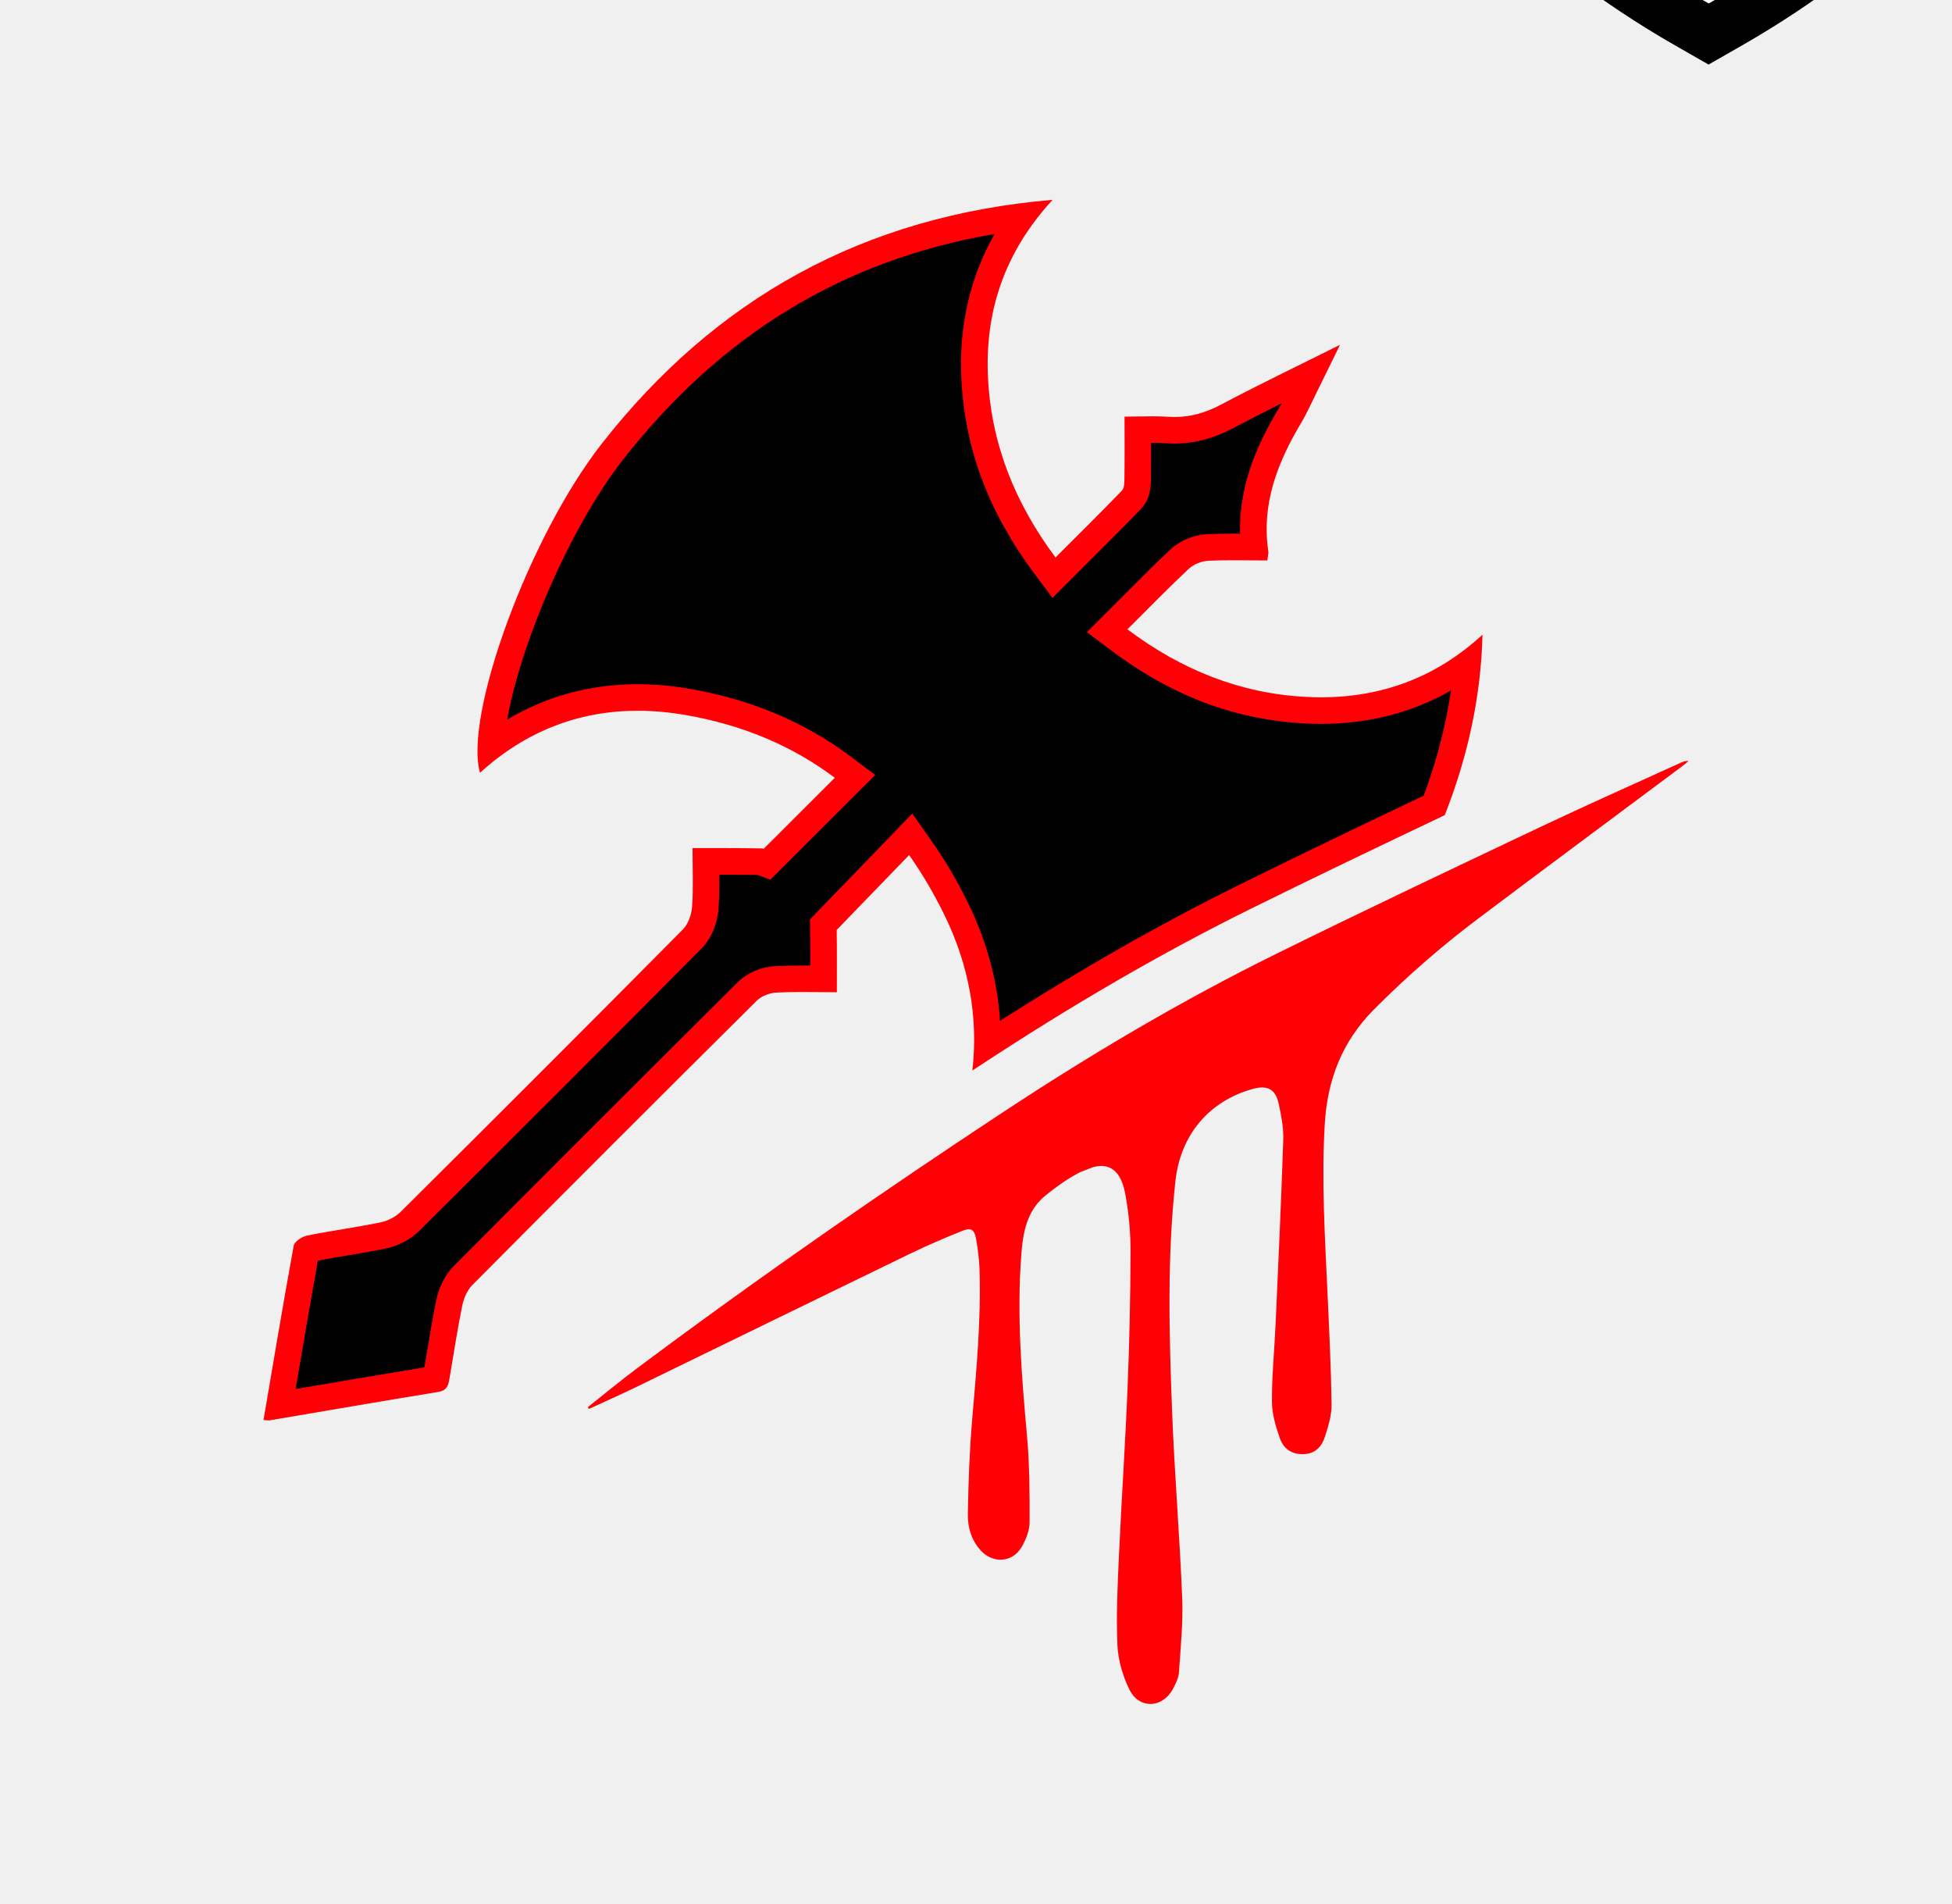
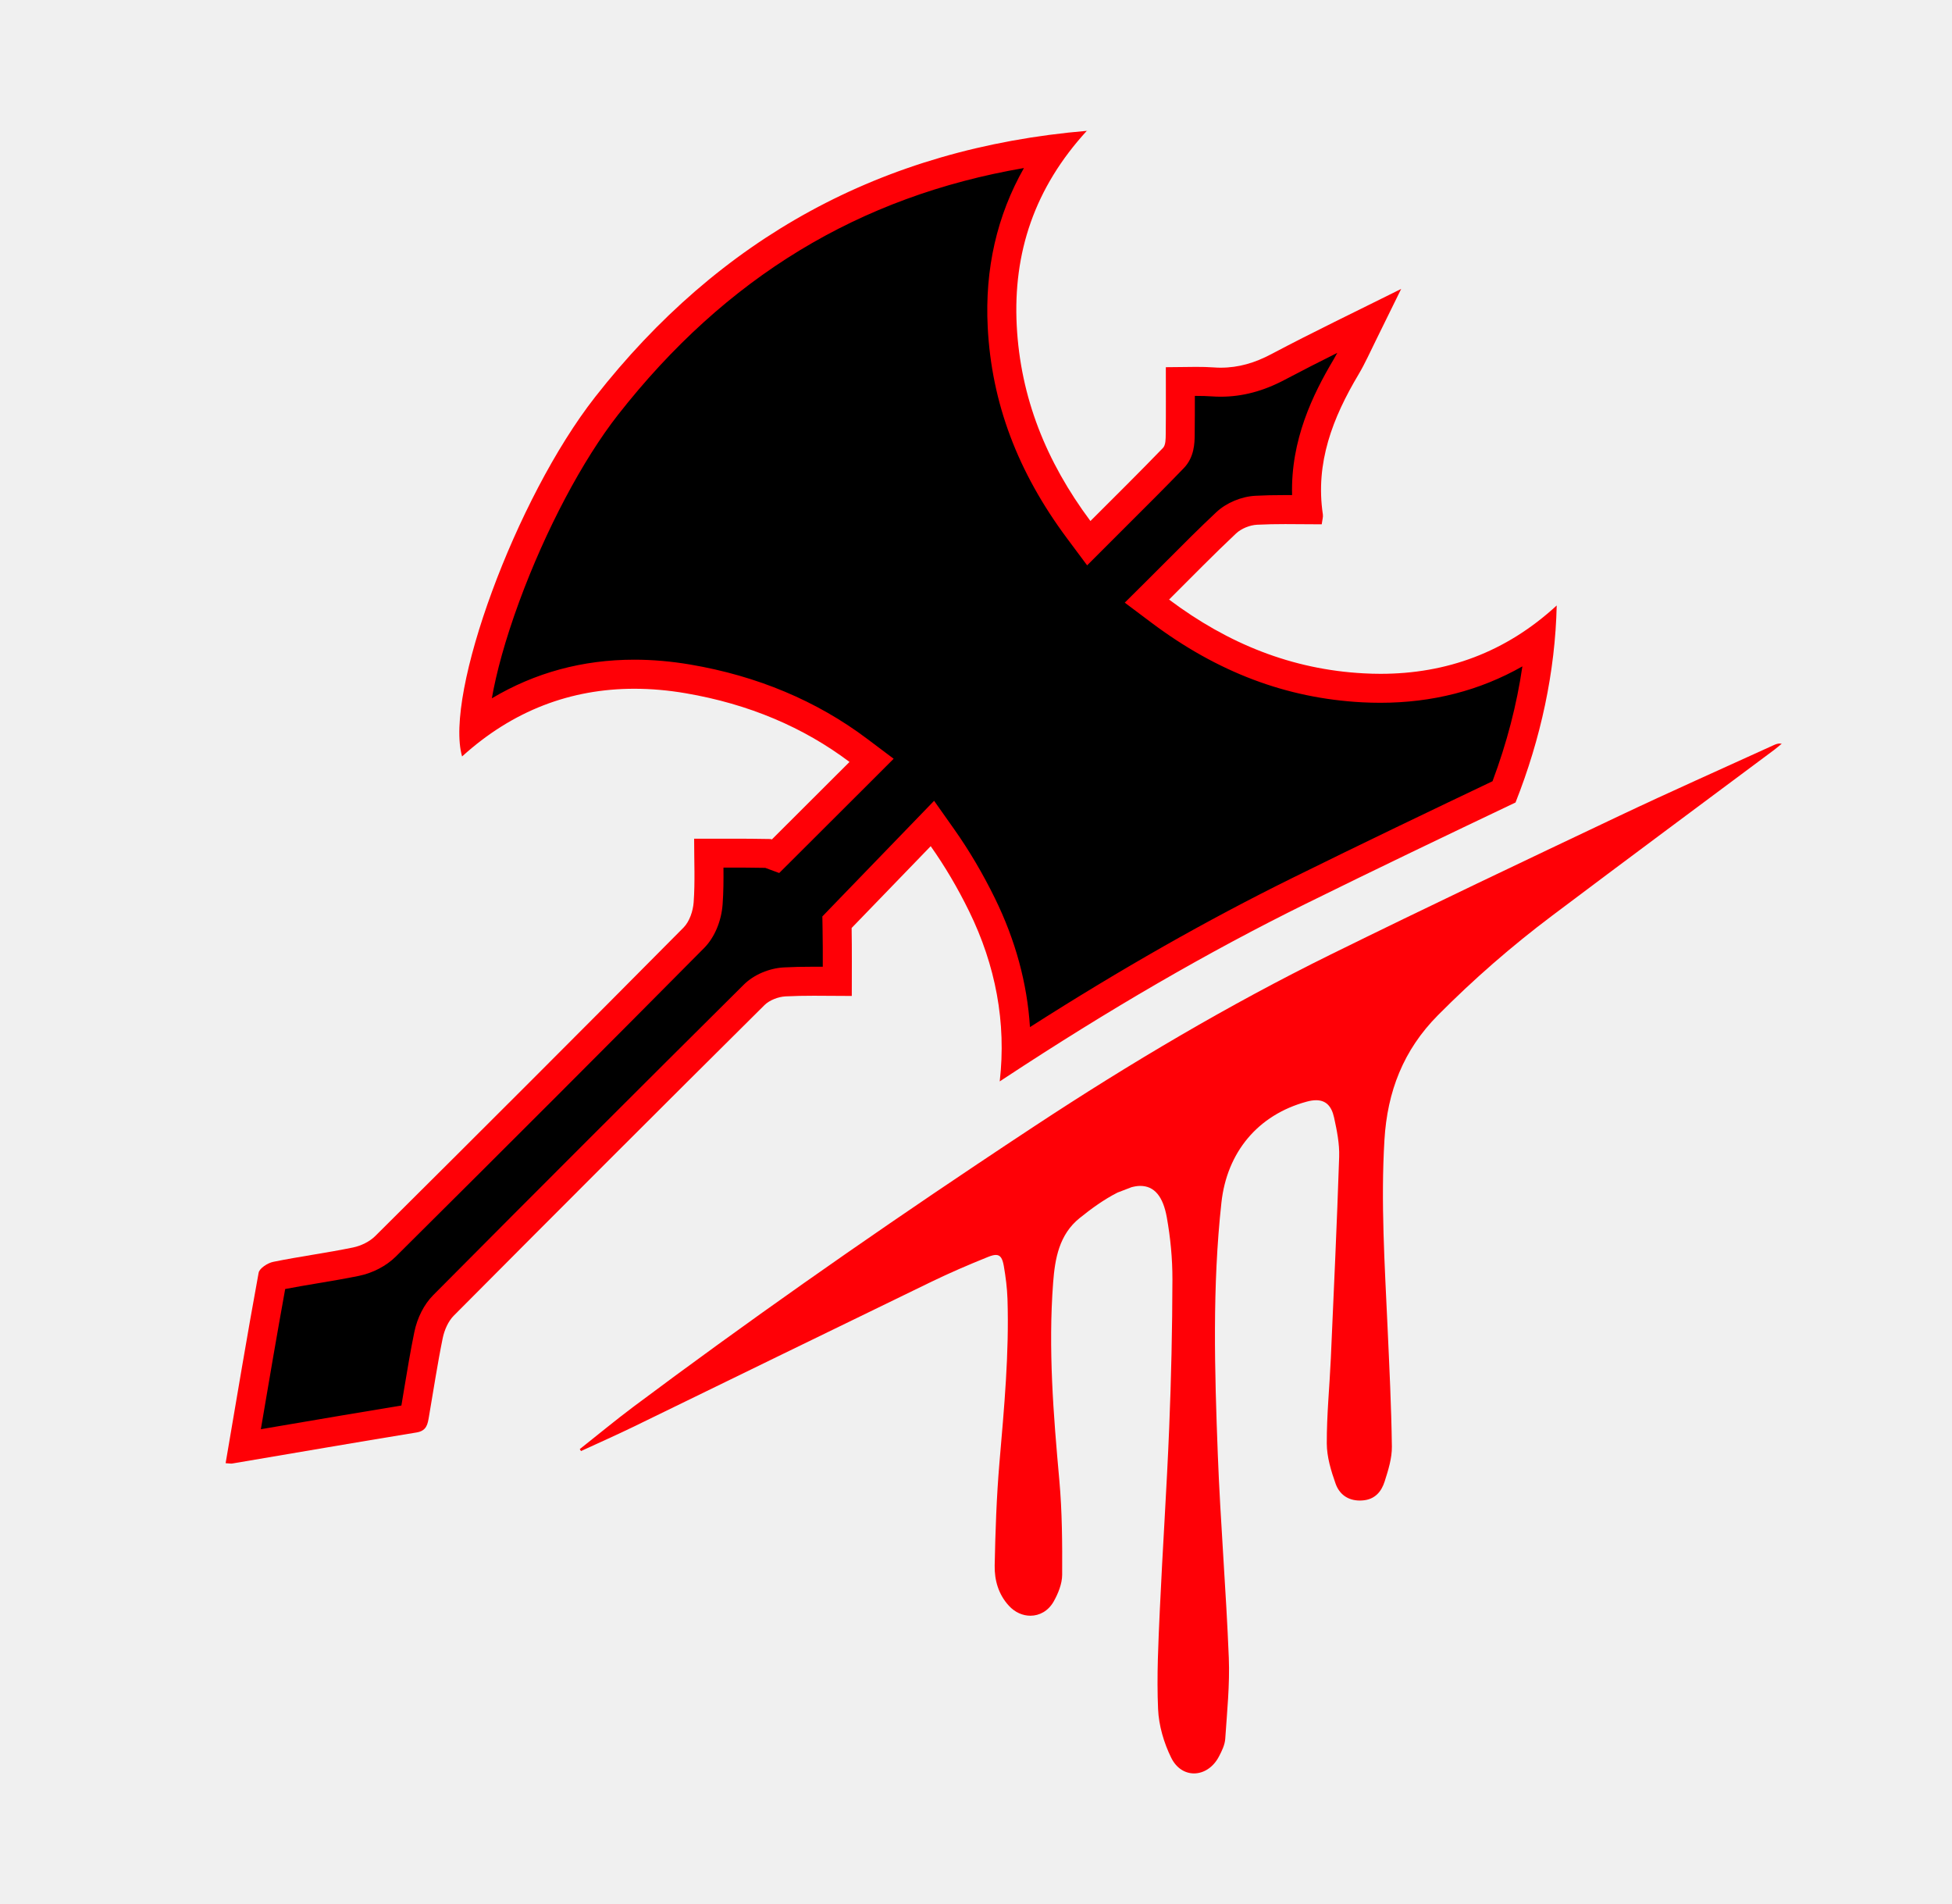
<svg xmlns="http://www.w3.org/2000/svg" id="Calque_2" data-name="Calque 2" viewBox="0 0 367.35 358.23">
  <defs>
    <style>
      .cls-1 {
-         fill: #fff;
-       }
- 
-       .cls-2 {
        fill: #ff0006;
      }
    </style>
  </defs>
  <g>
-     <path d="m413.33-83.15l18.63-90.02-52.73-52.73-10.36-10.34-9.06,11.5c-3.43,4.36-8.13,9.05-11.26,11.4-4.05-3.95-10.79-12.79-15.93-21.12l-11.07-17.94-11.07,17.94c-5.14,8.33-11.87,17.17-15.93,21.12-3.13-2.35-7.82-7.04-11.25-11.39l-9.05-11.55-63.1,63.1,18.63,90.02.74,1.5c1.18,2.38,29.48,58.56,84.56,90.11l6.46,3.7,6.46-3.7c55.08-31.54,83.38-87.73,84.56-90.11l.74-1.5Zm-9.7-2.94c-1.12,2.27-28.1,55.82-80.57,85.87l-1.49.85-1.49-.85c-52.47-30.05-79.45-83.61-80.57-85.87l-.17-.35-17.28-83.48,51.3-51.3,2.09,2.66c5.35,6.82,15.09,16.44,19.98,16.44,4.11,0,15.52-14.01,23.59-27.09l2.55-4.14,2.55,4.14c8.07,13.08,19.48,27.09,23.59,27.09,4.88,0,14.62-9.61,19.98-16.44l2.09-2.66,51.3,51.3-17.28,83.48-.17.35Z" />
-     <path class="cls-1" d="m369.77-221.22l-2.09,2.66c-5.35,6.82-15.09,16.44-19.98,16.44-4.11,0-15.52-14.01-23.59-27.09l-2.55-4.14-2.55,4.14c-8.07,13.08-19.48,27.09-23.59,27.09-4.88,0-14.62-9.61-19.98-16.44l-2.09-2.66-51.3,51.3,17.28,83.48.17.35c1.12,2.27,28.1,55.82,80.57,85.87l1.49.85,1.49-.85c52.47-30.05,79.45-83.61,80.57-85.87l.17-.35,17.28-83.48-51.3-51.3ZM321.56-6.29c-47.81-28.09-74.18-77.61-76.52-82.14l-16.46-79.53,44.28-44.28c4.64,5.47,14.69,16.12,22.56,16.12s20.09-16.66,26.14-25.92c6.05,9.27,18.05,25.92,26.14,25.92s17.92-10.65,22.56-16.12l44.28,44.28-16.46,79.53c-2.34,4.53-28.71,54.05-76.52,82.14Z" />
+     <path d="m46.34,268.74c1.65-9.74,3.21-18.95,4.93-28.31.21-.15.52-.32.69-.36,2.41-.49,4.91-.91,7.33-1.32,2.53-.42,5.14-.86,7.72-1.39,2.08-.43,4.15-1.51,5.54-2.89,21.53-21.39,40.51-40.38,58.03-58.05,1.76-1.78,2.54-4.51,2.68-6.48.2-2.82.17-5.6.13-8.53,0-.3,0-.6-.01-.91h4.05c1.96,0,4.52,0,7.1.05l1.42.53,18.07-18.04-2.52-1.89c-9.11-6.85-19.89-11.37-32.04-13.44-3.43-.58-6.82-.88-10.09-.88-11.17,0-21.31,3.4-30.22,10.11.42-13.78,11.51-43.4,24.99-60.6,21.98-28.05,49.54-43.91,84.1-48.34-7.13,9.78-10.29,20.77-9.64,33.42.7,13.68,5.42,26.2,14.41,38.26l1.89,2.53,5.45-5.45c3.62-3.61,7.04-7.02,10.46-10.57,1.25-1.29,1.27-3.12,1.28-4.33.04-3.09.03-6.07.03-9.21v-.84c.08,0,.17,0,.25,0,.91-.01,1.8-.03,2.68-.03,1.24,0,2.25.03,3.19.09.5.03,1,.05,1.49.05,3.61,0,7.13-.94,10.78-2.87,5.49-2.91,11.05-5.65,16.93-8.55.08-.04.16-.08.24-.12-.39.79-.77,1.56-1.15,2.33-.3.61-.6,1.22-.89,1.83-.77,1.6-1.49,3.11-2.34,4.53-4.03,6.78-8.44,15.89-7.23,26.85-.26,0-.51,0-.77,0-1.15-.01-2.3-.02-3.45-.02-2.13,0-3.87.04-5.46.12-2.01.11-4.23,1.04-5.66,2.37-3.12,2.93-6.09,5.9-9.23,9.05-1.13,1.13-2.28,2.28-3.44,3.44l-2.24,2.23,2.53,1.89c11.97,8.97,24.44,13.69,38.11,14.42,1.11.06,2.22.09,3.31.09,11.27,0,21.37-3.21,30.11-9.55-.83,9.66-3.12,19.39-6.84,29.03-11.57,5.5-25.1,11.97-38.56,18.62-17.28,8.53-34.74,18.55-53.27,30.57.18-9.5-1.97-18.88-6.42-27.96-2.2-4.5-4.7-8.73-7.43-12.59l-1.9-2.69-17.96,18.57.02,1.13c.05,3.06.05,6.13.04,9.37v.63c-.31,0-.62,0-.94,0-1.18-.01-2.33-.02-3.48-.02-2.15,0-3.89.04-5.48.12-2.11.11-4.36,1.06-5.73,2.42-19.39,19.25-39.07,38.92-58.49,58.45-1.33,1.34-2.35,3.37-2.8,5.57-.72,3.5-1.31,7.06-1.88,10.51-.24,1.44-.48,2.89-.73,4.33l-.02.15c-.03.19-.08.45-.12.65-8.1,1.32-16.32,2.72-24.27,4.07-2.62.45-5.25.89-7.87,1.34l.59-3.5Z" />
+     <path class="cls-1" d="m192.71,31.59c-5.1,8.99-7.39,19.02-6.83,29.97.73,14.24,5.62,27.24,14.94,39.75l3.77,5.06,4.47-4.47c1.08-1.08,2.16-2.16,3.23-3.23,3.62-3.61,7.05-7.02,10.49-10.59,2-2.07,2.03-4.76,2.05-6.2v-.11c.03-2.41.03-4.8.03-7.28.07,0,.13,0,.2,0,1.18,0,2.13.03,3,.09.56.04,1.12.06,1.67.06,4.06,0,8.01-1.04,12.06-3.19,3.25-1.72,6.52-3.38,9.88-5.06-.23.44-.47.86-.71,1.27-3.88,6.52-8.08,15.11-7.8,25.49-.43,0-.86,0-1.29,0-2.18,0-3.96.04-5.61.13-2.66.14-5.49,1.33-7.38,3.11-3.15,2.95-6.13,5.94-9.28,9.1-1.13,1.14-2.28,2.29-3.45,3.45l-4.48,4.45,5.05,3.79c12.42,9.31,25.37,14.2,39.6,14.96,1.16.06,2.32.09,3.45.09,9.79,0,18.73-2.3,26.73-6.85-1.05,7.2-2.93,14.43-5.62,21.61-11.37,5.41-24.53,11.71-37.61,18.17-16.09,7.94-32.34,17.17-49.44,28.09-.52-8.23-2.72-16.34-6.59-24.23-2.27-4.63-4.84-8.99-7.65-12.97l-3.8-5.38-4.58,4.74-14.88,15.39-1.57,1.63.04,2.26c.04,2.36.05,4.74.04,7.2-.57,0-1.13,0-1.69,0-2.2,0-3.98.04-5.63.13-2.78.15-5.66,1.38-7.51,3.21-19.34,19.2-39.03,38.87-58.5,58.47-1.7,1.71-2.99,4.24-3.54,6.95-.73,3.55-1.32,7.13-1.9,10.6-.18,1.07-.35,2.13-.53,3.2-7.5,1.23-15.07,2.52-22.41,3.77-1.35.23-2.7.46-4.04.69,1.54-9.07,3-17.68,4.58-26.38,1.98-.38,3.98-.72,6.07-1.07,2.56-.43,5.2-.87,7.83-1.41,2.61-.54,5.13-1.86,6.91-3.62,21.55-21.41,40.54-40.41,58.04-58.07,1.94-1.96,3.24-5.03,3.47-8.21.17-2.33.18-4.58.16-6.91.44,0,.88,0,1.31,0,1.82,0,4.17,0,6.56.05l2.62.97,2.48-2.47,14.61-14.58,4.45-4.45-5.03-3.78c-9.46-7.11-20.64-11.8-33.22-13.94-3.58-.61-7.13-.92-10.55-.92-9.73,0-18.71,2.44-26.82,7.27.83-4.75,2.48-10.92,5.16-18.21,4.96-13.48,11.91-26.61,18.59-35.14,20.25-25.84,45.34-41.11,76.42-46.43m11.87-7c-38.83,3.29-69.25,20.29-92.59,50.07-15.03,19.18-28.4,55.92-25.05,67.65,9.54-8.66,20.48-12.74,32.42-12.74,3.14,0,6.36.28,9.63.84,11.96,2.04,22.22,6.43,30.86,12.93l-14.61,14.58c-.12-.05-.25-.08-.37-.08-2.46-.05-4.93-.06-7.44-.06-2.23,0-4.5,0-6.82,0,0,4.26.19,8.13-.09,11.97-.12,1.64-.78,3.62-1.9,4.75-19.26,19.43-38.61,38.76-58.02,58.04-1.06,1.06-2.68,1.84-4.16,2.15-4.99,1.03-10.05,1.69-15.05,2.71-1.04.21-2.59,1.21-2.74,2.06-2.17,11.82-4.14,23.69-6.21,35.82.52.03.82.08,1.06.08.07,0,.14,0,.2-.02,11.56-1.95,23.11-3.95,34.68-5.84,1.93-.32,2.09-1.61,2.33-3.01.85-4.92,1.59-9.87,2.59-14.76.31-1.49,1.02-3.14,2.07-4.2,19.43-19.54,38.92-39.03,58.48-58.44.95-.94,2.59-1.56,3.95-1.64,1.77-.09,3.54-.12,5.34-.12,2.31,0,4.67.04,7.14.04,0-4.5.04-8.66-.03-12.79l14.88-15.39c2.66,3.76,5.06,7.83,7.21,12.21,5.01,10.22,7.05,20.98,5.78,32.05.27-.18.53-.35.8-.53,19.85-13.07,38.42-23.83,56.77-32.88,13.09-6.46,26.39-12.83,39.5-19.07,4.76-12.02,7.47-24.58,7.75-37.07-9.58,8.82-20.74,12.86-33.17,12.86-1.05,0-2.1-.03-3.16-.09-13.49-.72-25.51-5.55-36.62-13.88,4.35-4.33,8.39-8.48,12.61-12.44.98-.92,2.58-1.57,3.94-1.64,1.77-.09,3.54-.12,5.32-.12,2.28,0,4.57.04,6.86.04.11-.88.29-1.4.21-1.87-1.45-9.72,1.87-18.2,6.71-26.32,1.25-2.1,2.24-4.35,3.33-6.54,1.47-2.96,2.91-5.93,4.7-9.56-8.64,4.31-16.62,8.13-24.44,12.27-3.07,1.63-6.13,2.55-9.51,2.55-.43,0-.86-.01-1.3-.05-1.12-.08-2.24-.1-3.38-.1-1.82,0-3.69.06-5.66.06,0,4.49.03,8.55-.02,12.61-.01.88,0,2.05-.52,2.58-4.43,4.59-8.98,9.08-13.65,13.75-8.35-11.2-13.17-23.26-13.87-36.77-.7-13.69,3.32-25.89,13.24-36.7h0Z" />
  </g>
-   <g>
-     <g>
-       <path d="m53.13,261.19c1.51-8.92,2.94-17.35,4.51-25.92.19-.14.48-.29.63-.33,2.21-.45,4.5-.83,6.71-1.21,2.32-.39,4.71-.79,7.07-1.28,1.9-.39,3.8-1.38,5.07-2.65,19.71-19.59,37.1-36.98,53.14-53.16,1.62-1.63,2.33-4.13,2.46-5.93.19-2.59.15-5.12.12-7.81,0-.27,0-.55-.01-.83h3.71c1.8,0,4.14,0,6.5.04l1.3.48,16.55-16.52-2.3-1.73c-8.35-6.27-18.22-10.41-29.34-12.3-3.14-.53-6.25-.81-9.24-.81-10.23,0-19.52,3.11-27.67,9.26.39-12.62,10.54-39.74,22.89-55.5,20.13-25.69,45.37-40.21,77.02-44.27-6.53,8.96-9.42,19.03-8.82,30.6.65,12.53,4.96,23.99,13.19,35.04l1.73,2.32,4.99-4.99c3.32-3.3,6.45-6.43,9.58-9.68,1.14-1.18,1.16-2.86,1.17-3.97.04-2.83.03-5.56.03-8.44v-.77c.08,0,.15,0,.23,0,.83-.01,1.65-.03,2.46-.03,1.14,0,2.06.03,2.92.09.46.03.91.05,1.36.05,3.3,0,6.53-.86,9.87-2.63,5.03-2.66,10.12-5.17,15.51-7.83.07-.04.15-.07.22-.11-.35.72-.7,1.43-1.06,2.14-.28.55-.54,1.11-.81,1.67-.7,1.46-1.37,2.84-2.14,4.15-3.69,6.21-7.73,14.55-6.62,24.59-.23,0-.47,0-.7,0-1.05-.01-2.11-.02-3.16-.02-1.95,0-3.54.04-5,.11-1.84.1-3.88.95-5.18,2.17-2.86,2.68-5.58,5.41-8.46,8.29-1.04,1.04-2.08,2.09-3.15,3.15l-2.05,2.04,2.31,1.73c10.96,8.22,22.38,12.54,34.9,13.2,1.02.05,2.04.08,3.03.08,10.32,0,19.57-2.94,27.57-8.75-.76,8.84-2.86,17.76-6.26,26.59-10.6,5.04-22.99,10.96-35.32,17.05-15.82,7.81-31.82,16.99-48.79,28,.17-8.7-1.8-17.29-5.88-25.61-2.02-4.12-4.31-8-6.8-11.53l-1.74-2.46-16.45,17,.02,1.04c.05,2.8.04,5.61.04,8.58v.58c-.29,0-.57,0-.86,0-1.08,0-2.14-.02-3.19-.02-1.97,0-3.56.04-5.02.11-1.93.1-3.99.97-5.25,2.22-17.76,17.63-35.78,35.64-53.57,53.53-1.22,1.23-2.15,3.09-2.57,5.1-.66,3.21-1.2,6.47-1.72,9.62-.22,1.32-.44,2.65-.67,3.97l-.02.13c-.03.18-.07.41-.11.59-7.42,1.21-14.95,2.49-22.23,3.73-2.4.41-4.8.82-7.21,1.23l.54-3.2Z" />
-       <path class="cls-2" d="m187.18,44.01c-4.67,8.23-6.77,17.42-6.25,27.45.67,13.04,5.15,24.95,13.68,36.4l3.46,4.64,4.09-4.09c.99-.99,1.98-1.98,2.96-2.96,3.32-3.31,6.46-6.43,9.6-9.7,1.83-1.9,1.86-4.36,1.87-5.67v-.1c.03-2.2.03-4.39.03-6.66.06,0,.12,0,.18,0,1.08,0,1.95.03,2.75.08.51.04,1.03.05,1.53.05,3.72,0,7.33-.95,11.04-2.92,2.97-1.57,5.97-3.1,9.05-4.63-.21.4-.43.79-.65,1.16-3.55,5.97-7.4,13.84-7.15,23.34-.39,0-.79,0-1.18,0-2,0-3.63.04-5.14.12-2.43.13-5.02,1.22-6.76,2.84-2.89,2.7-5.61,5.44-8.5,8.34-1.04,1.04-2.09,2.1-3.16,3.16l-4.1,4.08,4.63,3.47c11.37,8.52,23.23,13,36.27,13.7,1.06.06,2.12.09,3.16.09,8.96,0,17.16-2.11,24.48-6.28-.97,6.59-2.69,13.21-5.15,19.79-10.41,4.95-22.47,10.72-34.44,16.64-14.73,7.27-29.61,15.72-45.28,25.72-.48-7.54-2.49-14.97-6.03-22.19-2.08-4.24-4.43-8.23-7.01-11.87l-3.48-4.93-4.19,4.34-13.63,14.09-1.44,1.49.04,2.07c.04,2.16.04,4.34.04,6.6-.52,0-1.03,0-1.55,0-2.01,0-3.65.04-5.15.12-2.55.13-5.18,1.26-6.88,2.94-17.71,17.59-35.74,35.6-53.58,53.54-1.55,1.56-2.74,3.88-3.24,6.36-.67,3.25-1.21,6.53-1.74,9.71-.16.98-.32,1.95-.49,2.93-6.87,1.13-13.8,2.31-20.53,3.45-1.23.21-2.47.42-3.7.63,1.41-8.31,2.75-16.19,4.19-24.16,1.82-.35,3.64-.66,5.56-.98,2.34-.39,4.76-.8,7.17-1.29,2.39-.49,4.7-1.7,6.33-3.32,19.73-19.61,37.12-37,53.16-53.18,1.78-1.8,2.97-4.6,3.18-7.52.15-2.13.16-4.2.14-6.32.4,0,.8,0,1.2,0,1.67,0,3.82,0,6.01.04l2.4.89,2.27-2.27,13.38-13.36,4.08-4.07-4.61-3.46c-8.67-6.51-18.9-10.81-30.43-12.77-3.28-.56-6.53-.84-9.66-.84-8.91,0-17.13,2.23-24.56,6.65.76-4.35,2.27-10,4.73-16.67,4.54-12.34,10.91-24.37,17.02-32.18,18.54-23.66,41.52-37.65,69.99-42.52m10.87-6.42c-35.56,3.02-63.42,18.58-84.79,45.85-13.76,17.57-26,51.21-22.94,61.95,8.73-7.93,18.75-11.67,29.69-11.67,2.88,0,5.82.26,8.82.77,10.96,1.87,20.35,5.89,28.26,11.84l-13.38,13.36c-.11-.04-.23-.07-.33-.07-2.26-.04-4.51-.06-6.81-.06-2.04,0-4.12,0-6.25,0,0,3.9.17,7.45-.08,10.96-.11,1.5-.71,3.32-1.74,4.35-17.64,17.79-35.36,35.49-53.13,53.15-.98.97-2.45,1.69-3.81,1.97-4.57.94-9.21,1.55-13.78,2.48-.96.2-2.37,1.11-2.51,1.89-1.99,10.83-3.79,21.69-5.69,32.81.48.03.75.07.97.07.07,0,.13,0,.18-.01,10.59-1.79,21.16-3.62,31.76-5.35,1.77-.29,1.91-1.47,2.13-2.76.78-4.51,1.45-9.04,2.37-13.51.28-1.36.93-2.88,1.89-3.84,17.79-17.9,35.64-35.74,53.55-53.52.87-.86,2.37-1.43,3.62-1.5,1.62-.09,3.24-.11,4.89-.11,2.12,0,4.28.04,6.54.04,0-4.12.03-7.93-.03-11.72l13.63-14.09c2.43,3.44,4.63,7.17,6.6,11.19,4.59,9.36,6.46,19.21,5.3,29.35.24-.16.49-.32.73-.48,18.18-11.97,35.19-21.82,51.99-30.11,11.98-5.92,24.17-11.75,36.18-17.46,4.36-11.01,6.84-22.51,7.1-33.95-8.77,8.08-19,11.78-30.38,11.78-.96,0-1.92-.03-2.9-.08-12.35-.66-23.37-5.08-33.54-12.71,3.98-3.96,7.68-7.77,11.55-11.39.9-.84,2.37-1.44,3.61-1.5,1.62-.09,3.25-.11,4.87-.11,2.09,0,4.18.04,6.29.04.1-.81.26-1.28.2-1.71-1.33-8.9,1.71-16.67,6.14-24.11,1.14-1.92,2.05-3.98,3.05-5.99,1.34-2.71,2.67-5.43,4.3-8.76-7.91,3.95-15.22,7.45-22.38,11.24-2.81,1.49-5.61,2.34-8.7,2.34-.39,0-.79-.01-1.19-.04-1.02-.07-2.05-.09-3.09-.09-1.67,0-3.38.06-5.19.06,0,4.11.03,7.83-.02,11.55-.01.8,0,1.87-.47,2.36-4.06,4.21-8.22,8.31-12.5,12.59-7.64-10.26-12.06-21.3-12.7-33.67-.64-12.53,3.04-23.71,12.13-33.6h0Z" />
-     </g>
-     <path class="cls-2" d="m317.49,143.19c-.43,0-.76.13-1.08.27-8.9,4.06-17.86,8.03-26.7,12.22-8.18,3.88-16.36,7.76-24.53,11.66-8.41,4.03-16.81,8.08-25.17,12.21-17.63,8.7-34.52,18.7-50.94,29.51-3.33,2.19-6.65,4.4-9.96,6.61-20.07,13.43-39.84,27.29-59.19,41.75-3.16,2.36-6.19,4.88-9.29,7.33.07.11.14.23.21.34,2.99-1.38,6-2.71,8.96-4.15,17.12-8.32,34.21-16.69,51.34-24.99,3.23-1.56,6.53-2.99,9.85-4.32.55-.22.99-.34,1.34-.34.79,0,1.15.59,1.38,1.91.32,1.87.57,3.77.63,5.67.3,9.43-.58,18.81-1.38,28.19-.51,5.9-.71,11.83-.82,17.75-.05,2.51.64,4.96,2.44,6.93,1.05,1.15,2.4,1.72,3.71,1.72,1.57,0,3.09-.82,4.01-2.45.78-1.38,1.46-3.05,1.46-4.6.02-5.43,0-10.88-.49-16.28-1.03-11.34-1.93-22.67-1.07-34.06.31-4.17,1.04-8.31,4.57-11.15,2.02-1.63,4.17-3.18,6.47-4.36.04-.02.08-.04.12-.06.79-.29,1.58-.59,2.36-.91.53-.13,1.04-.22,1.5-.22,2.4,0,3.92,1.78,4.57,5.4.64,3.52.98,7.13.97,10.71-.02,8.54-.21,17.09-.56,25.62-.42,10.44-1.13,20.86-1.61,31.3-.26,5.7-.55,11.42-.3,17.11.12,2.84,1,5.83,2.26,8.39.9,1.82,2.4,2.7,3.93,2.7,1.63,0,3.29-.99,4.3-2.91.5-.95,1.02-2.01,1.09-3.05.31-4.65.8-9.33.61-13.97-.47-11.68-1.45-23.35-1.9-35.04-.55-14.46-.96-28.93.62-43.38.94-8.65,6.26-15.12,14.69-17.4.6-.16,1.14-.24,1.63-.24,1.63,0,2.65.93,3.1,2.98.48,2.22.95,4.52.88,6.77-.38,11.58-.92,23.16-1.44,34.73-.22,4.89-.72,9.77-.69,14.66.01,2.32.73,4.71,1.52,6.94.66,1.84,2.12,2.91,4.18,2.91.14,0,.29,0,.44-.01,2.14-.15,3.27-1.51,3.83-3.27.62-1.95,1.28-4.02,1.25-6.03-.09-6.9-.44-13.79-.75-20.68-.49-10.71-1.17-21.4-.53-32.14.5-8.34,3.26-15.49,9.22-21.5,6.15-6.2,12.71-11.91,19.67-17.15,12.74-9.59,25.55-19.08,38.33-28.62.43-.32.83-.67,1.24-1.01-.1-.01-.19-.02-.28-.02Z" />
-   </g>
+   <path class="cls-1" d="m335,139.89c-.47,0-.83.14-1.18.3-9.72,4.44-19.5,8.77-29.16,13.35-8.93,4.24-17.87,8.47-26.78,12.74-9.19,4.4-18.35,8.83-27.49,13.33-19.25,9.5-37.7,20.42-55.63,32.23-3.64,2.39-7.26,4.8-10.88,7.22-21.92,14.66-43.5,29.8-64.63,45.59-3.45,2.58-6.76,5.33-10.14,8,.08.12.15.25.23.37,3.26-1.51,6.55-2.96,9.79-4.53,18.69-9.09,37.36-18.22,56.06-27.28,3.52-1.71,7.13-3.26,10.76-4.72.6-.24,1.08-.37,1.46-.37.86,0,1.25.65,1.5,2.08.35,2.04.62,4.12.69,6.19.33,10.3-.63,20.53-1.51,30.78-.55,6.44-.77,12.92-.9,19.39-.05,2.74.7,5.42,2.67,7.56,1.15,1.26,2.62,1.88,4.05,1.88,1.71,0,3.37-.89,4.38-2.67.85-1.51,1.59-3.33,1.6-5.02.03-5.93,0-11.88-.53-17.77-1.12-12.38-2.11-24.76-1.17-37.19.34-4.55,1.14-9.08,4.99-12.17,2.21-1.78,4.55-3.48,7.06-4.76.05-.02.09-.04.13-.06.86-.32,1.72-.65,2.58-.99.58-.15,1.13-.24,1.64-.24,2.63,0,4.28,1.95,4.99,5.9.69,3.84,1.07,7.79,1.06,11.69-.02,9.33-.23,18.66-.61,27.97-.46,11.4-1.24,22.78-1.76,34.18-.28,6.22-.6,12.47-.33,18.68.13,3.1,1.09,6.37,2.47,9.17.98,1.99,2.62,2.95,4.29,2.95,1.78,0,3.59-1.08,4.69-3.17.55-1.04,1.11-2.2,1.19-3.33.34-5.08.87-10.19.67-15.26-.51-12.76-1.58-25.5-2.07-38.26-.6-15.79-1.05-31.6.68-47.37,1.03-9.45,6.84-16.51,16.04-19,.65-.18,1.25-.27,1.78-.27,1.78,0,2.89,1.02,3.38,3.25.53,2.42,1.04,4.94.96,7.39-.42,12.65-1.01,25.29-1.57,37.93-.24,5.34-.78,10.67-.76,16.01.01,2.54.8,5.15,1.66,7.57.72,2.01,2.32,3.17,4.57,3.17.16,0,.31,0,.48-.02,2.34-.16,3.57-1.65,4.18-3.57.68-2.13,1.39-4.39,1.36-6.58-.1-7.53-.48-15.06-.82-22.59-.53-11.69-1.28-23.37-.58-35.09.54-9.11,3.56-16.91,10.07-23.47,6.72-6.77,13.88-13,21.48-18.72,13.91-10.47,27.9-20.84,41.86-31.25.47-.35.9-.74,1.36-1.11-.11-.01-.21-.02-.31-.02Z" />
</svg>
